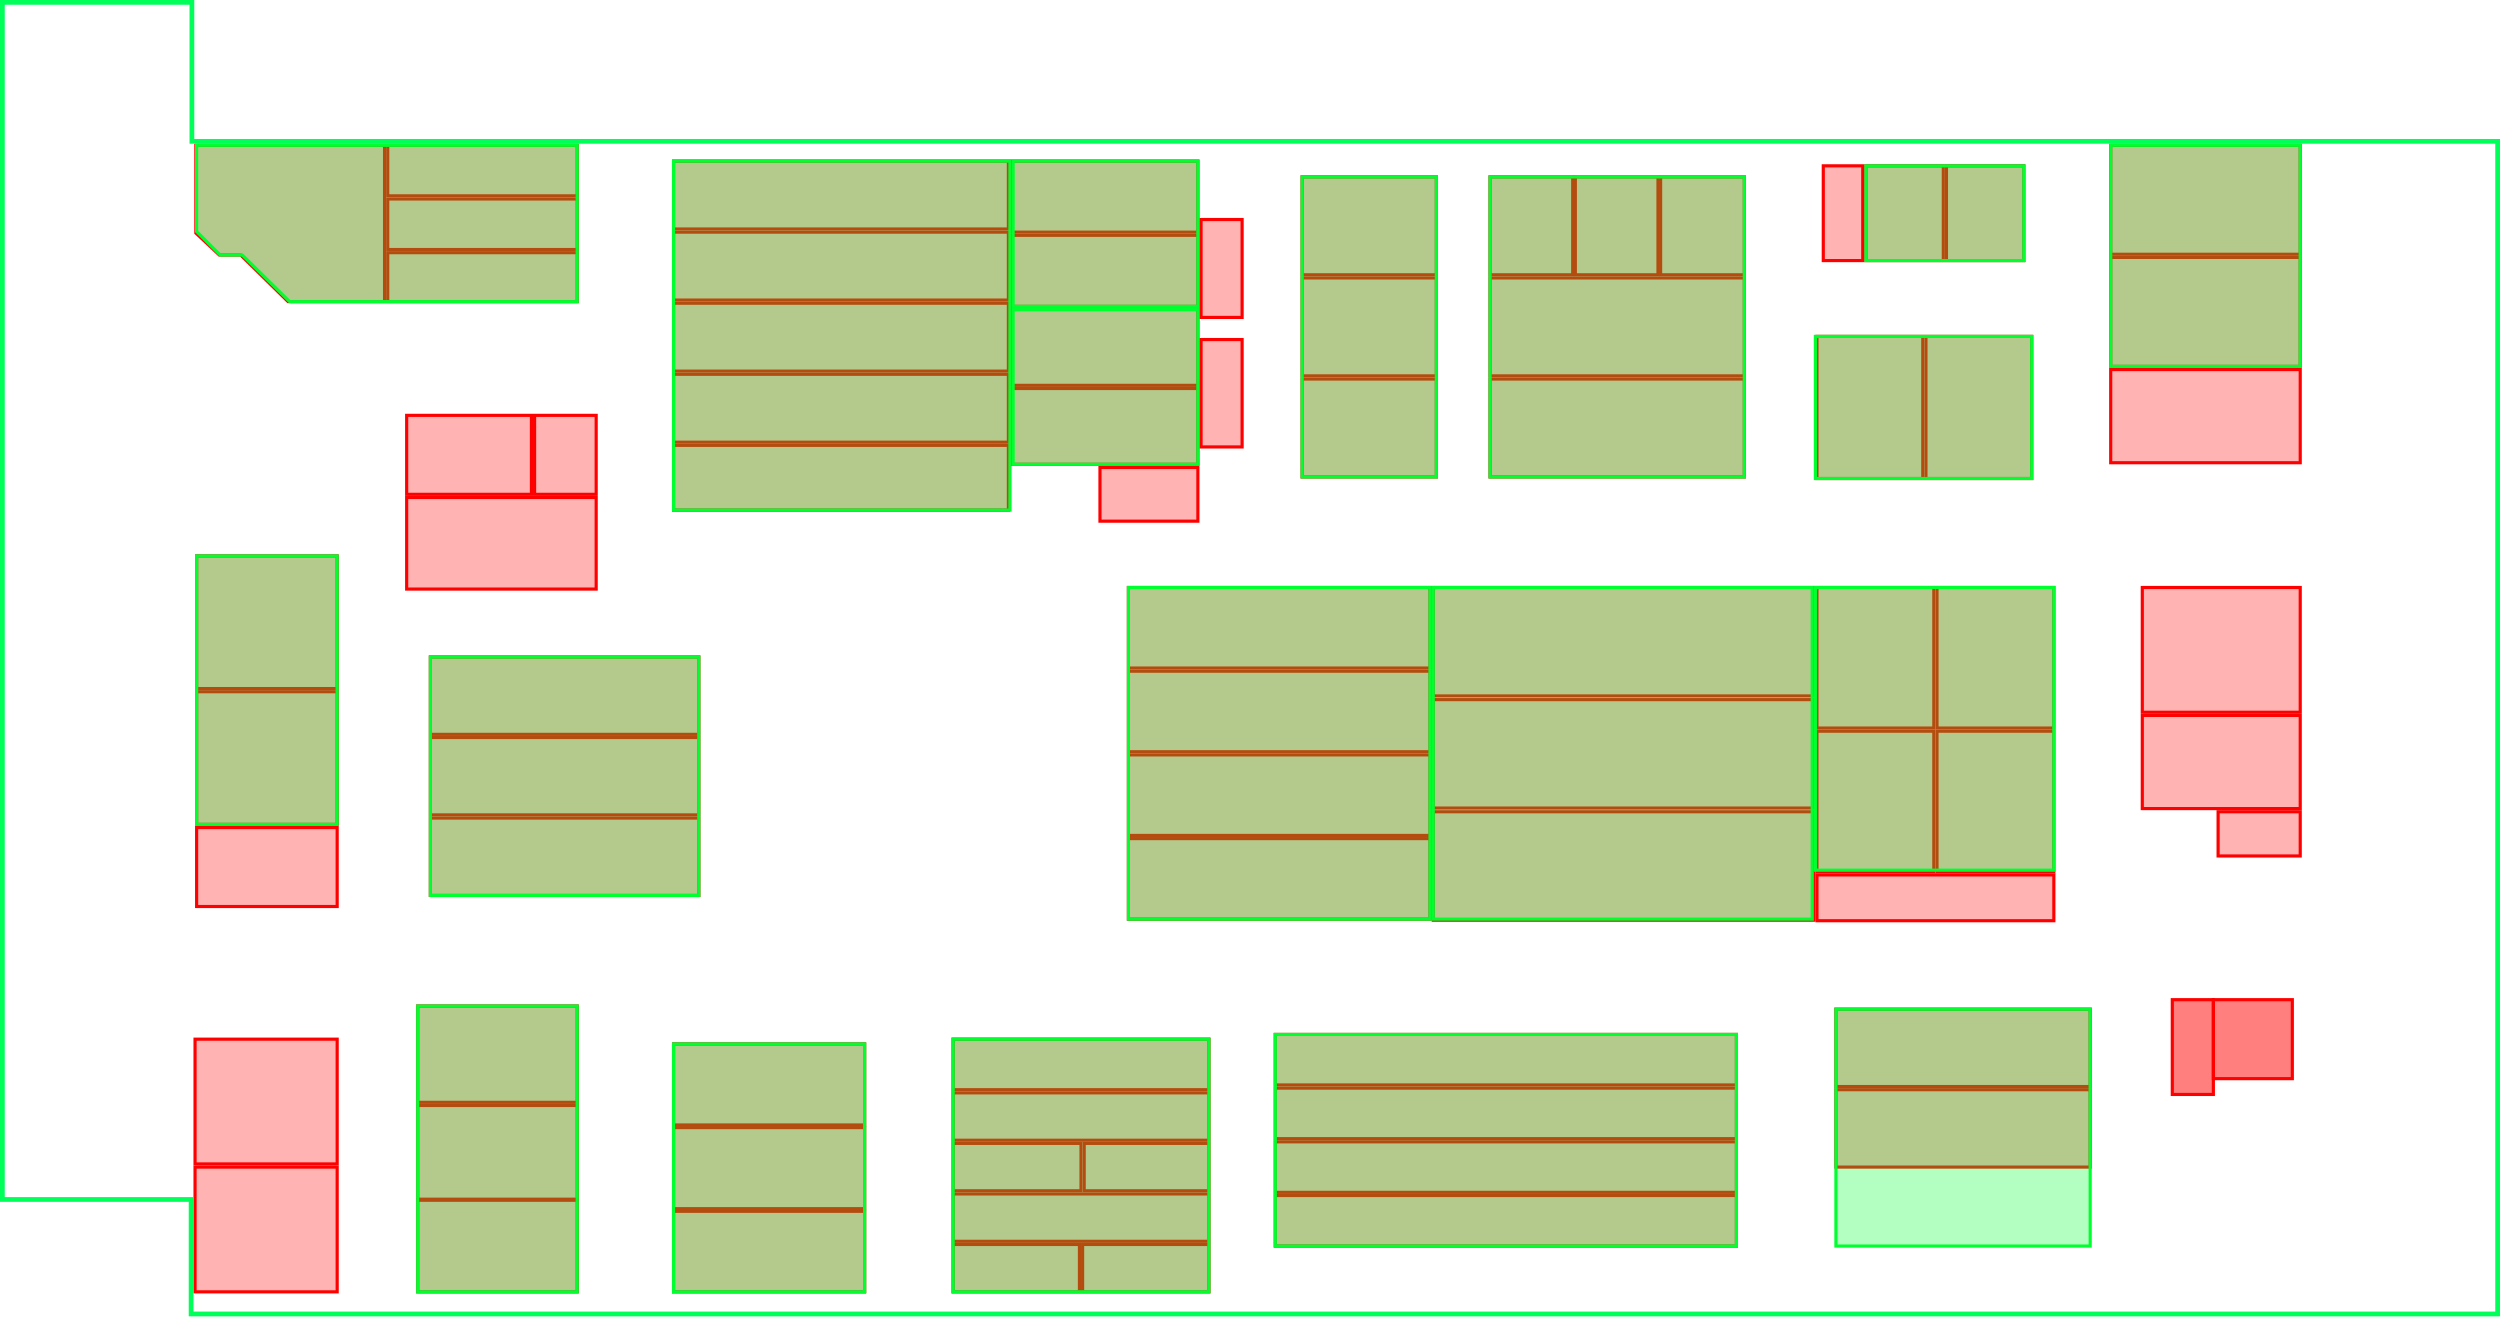
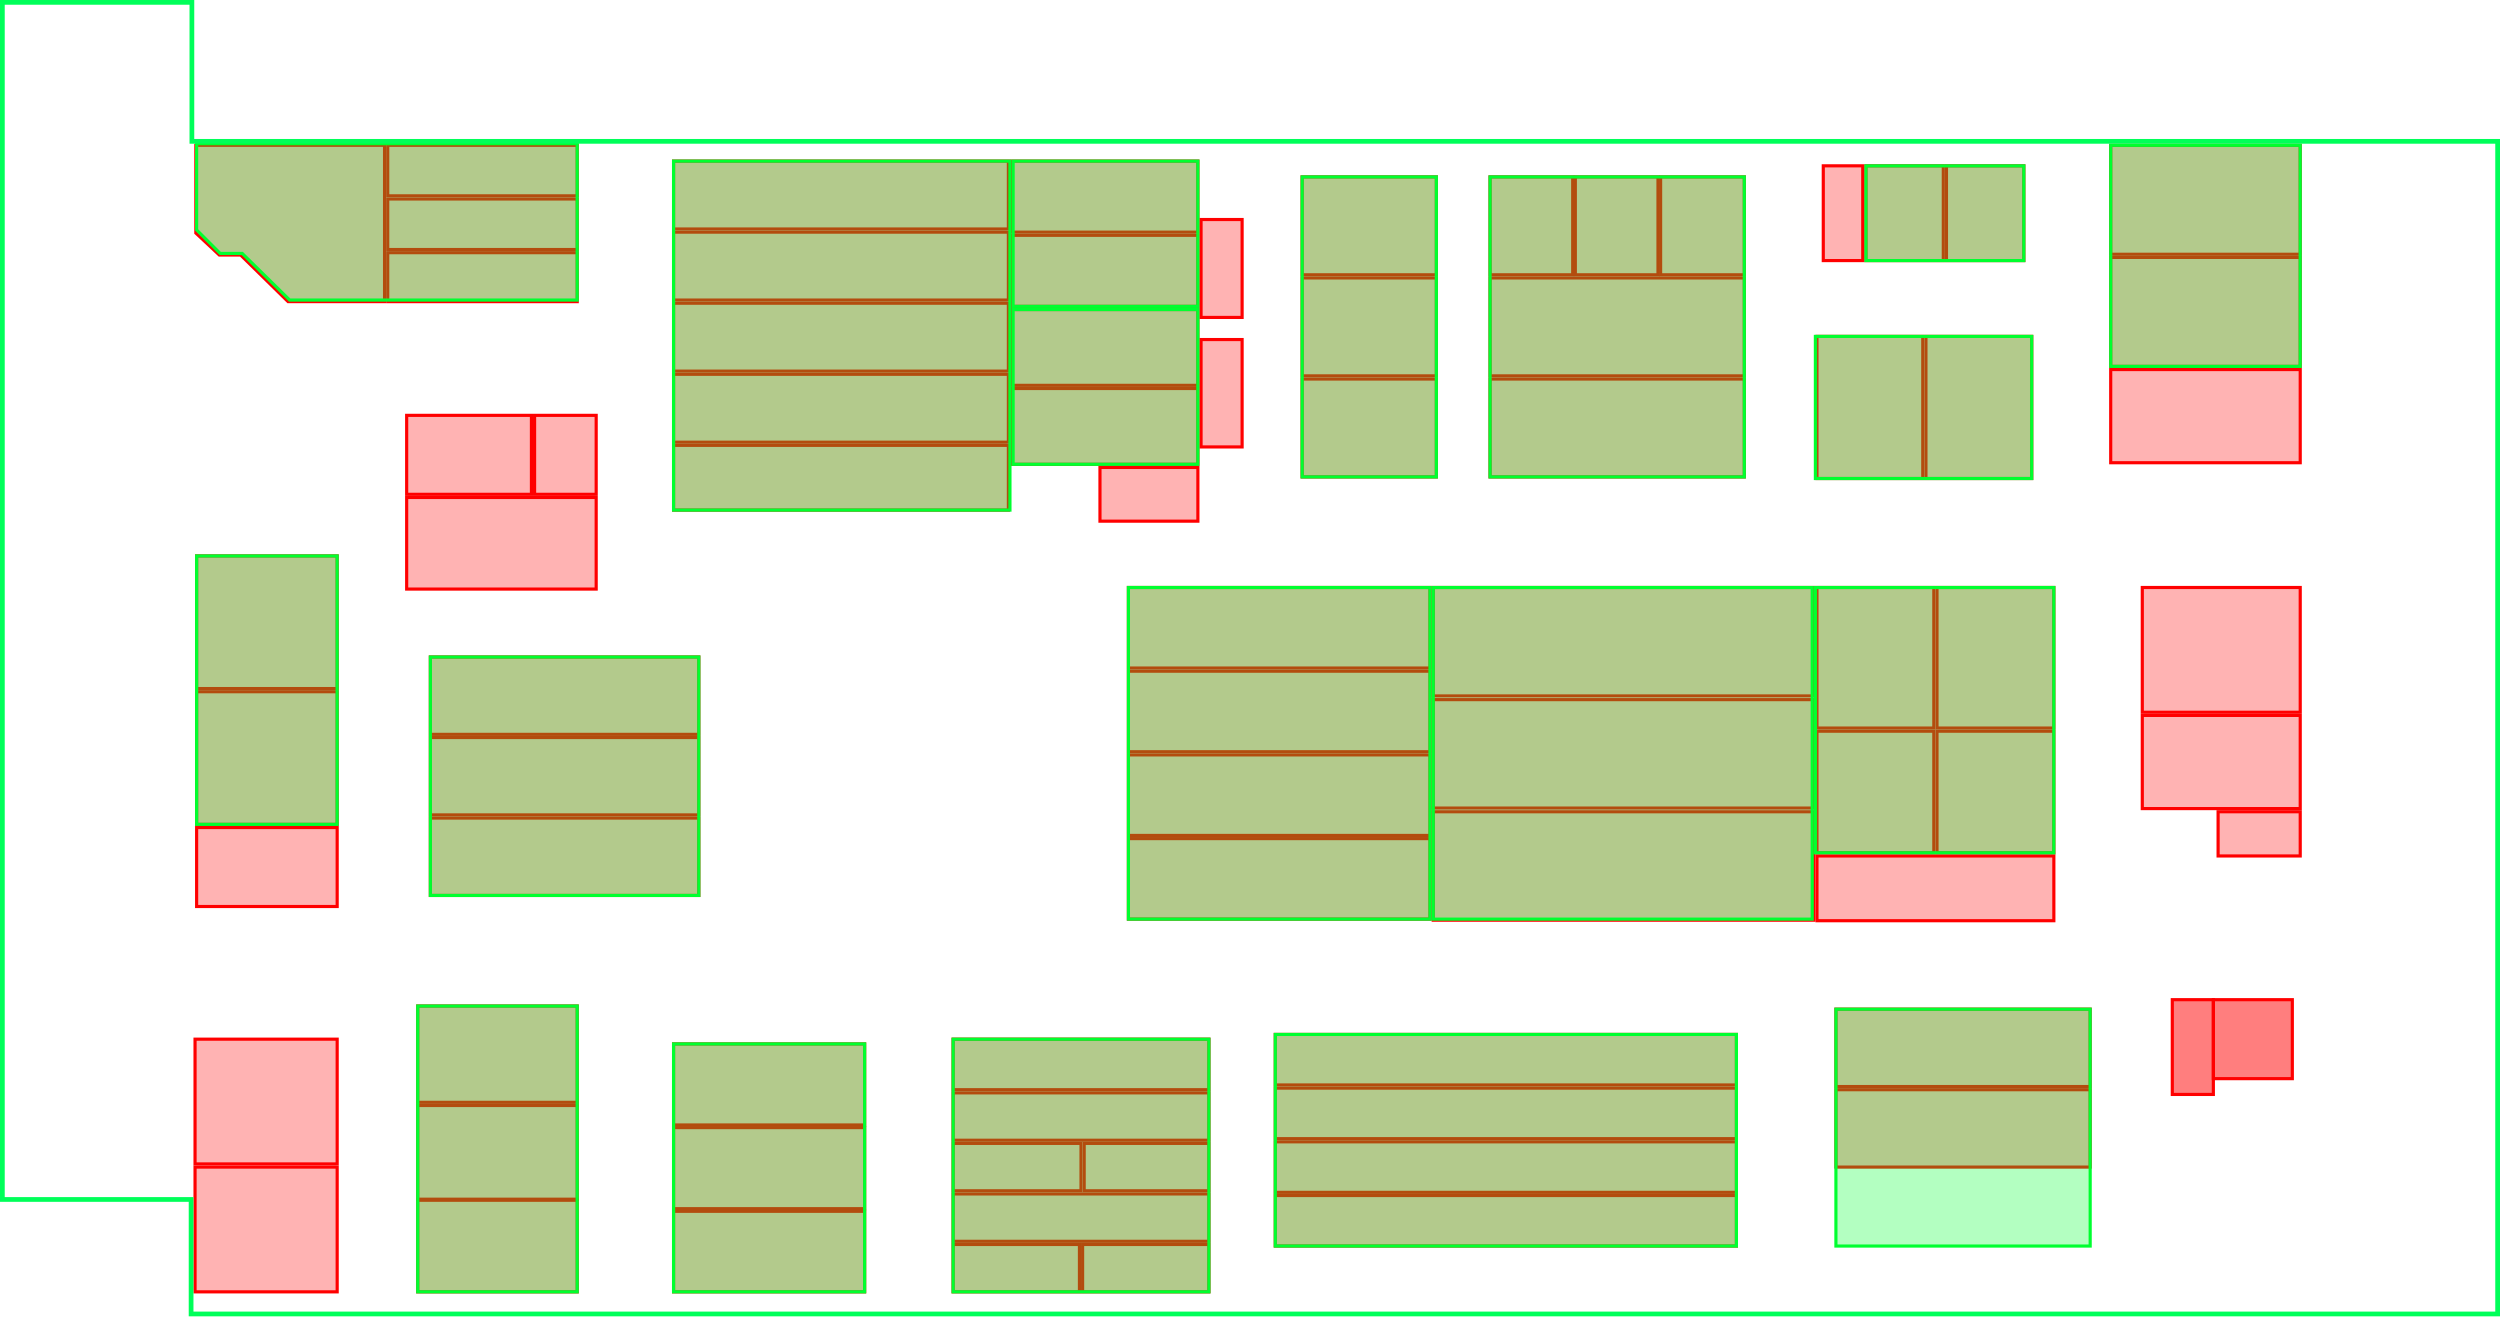
<svg xmlns="http://www.w3.org/2000/svg" width="1583" height="834" viewBox="0 0 1583 834" fill="none">
  <g id="g-pavilon-map">
    <g id="articles">
      <rect id=" Nyomdaipari technikus - Nyomdaipari elÅkÃ©szÃ­tÅ szakmairÃ¡ny" x="264.5" y="700" width="101" height="59.333" fill="#FF0000" fill-opacity="0.3" stroke="#FF0000" stroke-width="2" />
      <rect id="Nyomdaipar ISZB" x="264.5" y="637" width="101" height="61" fill="#FF0000" fill-opacity="0.3" stroke="#FF0000" stroke-width="2" />
      <rect id="Kozmetikus ISZB" x="272.5" y="416" width="170" height="49" fill="#FF0000" fill-opacity="0.3" stroke="#FF0000" stroke-width="2" />
      <rect id="FodrÃ¡sz WS" x="824.5" y="112" width="85" height="62" fill="#FF0000" fill-opacity="0.3" stroke="#FF0000" stroke-width="2" />
      <rect id="VillanyszerelÅ - ÃpÃ¼letvillamossÃ¡gi szakmairÃ¡ny" x="943.5" y="112" width="52.333" height="62" fill="#FF0000" fill-opacity="0.3" stroke="#FF0000" stroke-width="2" />
      <rect id="VillanyszerelÅ - Villamos hÃ¡lÃ³zat szakmairÃ¡ny" x="997.5" y="112" width="52.333" height="62" fill="#FF0000" fill-opacity="0.3" stroke="#FF0000" stroke-width="2" />
      <rect id="VillanyszerelÅ - Villamos kÃ©szÃ¼lÃ©k Ã©s berendezÃ©s szakmairÃ¡ny" x="1051.5" y="112" width="53" height="62" fill="#FF0000" fill-opacity="0.3" stroke="#FF0000" stroke-width="2" />
      <rect id="ErÅsÃ¡ramÃº elektrotechnikus" x="943.5" y="176" width="161" height="62" fill="#FF0000" fill-opacity="0.3" stroke="#FF0000" stroke-width="2" />
      <rect id="Elektronikai technikus" x="943.5" y="240" width="161" height="62" fill="#FF0000" fill-opacity="0.3" stroke="#FF0000" stroke-width="2" />
      <rect id="VirÃ¡gkÃ¶tÅ WS" x="1154.5" y="105" width="25" height="60" fill="#FF0000" fill-opacity="0.3" stroke="#FF0000" stroke-width="2" />
      <rect id="KertÃ©pÃ­tÅ WS" x="1181.5" y="105" width="49" height="60" fill="#FF0000" fill-opacity="0.3" stroke="#FF0000" stroke-width="2" />
      <rect id="DivatszabÃ³ - NÅi szabÃ³ szakmairÃ¡ny" x="1150.5" y="213" width="67" height="90" fill="#FF0000" fill-opacity="0.3" stroke="#FF0000" stroke-width="2" />
      <rect id="DivatszabÃ³ ISZB" x="1219.5" y="213" width="67" height="90" fill="#FF0000" fill-opacity="0.3" stroke="#FF0000" stroke-width="2" />
      <rect id="BÃºtorasztalos WS" x="1336.5" y="92" width="120" height="69" fill="#FF0000" fill-opacity="0.3" stroke="#FF0000" stroke-width="2" />
      <rect id="ÃpÃ¼letasztalos WS" x="1336.5" y="163" width="120" height="69" fill="#FF0000" fill-opacity="0.3" stroke="#FF0000" stroke-width="2" />
      <rect id="VillanyszerelÅ WS" x="1336.5" y="234" width="120" height="59" fill="#FF0000" fill-opacity="0.3" stroke="#FF0000" stroke-width="2" />
      <rect id="HM KadÃ©t ESZB" x="1356.5" y="372" width="100" height="79" fill="#FF0000" fill-opacity="0.3" stroke="#FF0000" stroke-width="2" />
      <rect id="MOL ISZB" x="1356.5" y="453" width="100" height="59" fill="#FF0000" fill-opacity="0.3" stroke="#FF0000" stroke-width="2" />
      <rect id="Richter Gedeon Nyrt. ESZB" x="696.5" y="296" width="62" height="34" fill="#FF0000" fill-opacity="0.3" stroke="#FF0000" stroke-width="2" />
      <rect id="GÃ©pÃ©sztechnikus - CAD-CAM szakmairÃ¡ny" x="640.5" y="102" width="118" height="45" fill="#FF0000" fill-opacity="0.3" stroke="#FF0000" stroke-width="2" />
      <rect id="AlternatÃ­v jÃ¡rmÅ±hajtÃ¡si technikus" x="426.5" y="102" width="212" height="43" fill="#FF0000" fill-opacity="0.3" stroke="#FF0000" stroke-width="2" />
      <rect id="KarosszÃ©rialakatos" x="426.5" y="147" width="212" height="43" fill="#FF0000" fill-opacity="0.3" stroke="#FF0000" stroke-width="2" />
      <rect id=" GÃ©pjÃ¡rmÅ±-mechatronikai technikus - GyÃ¡rtÃ¡s szakmairÃ¡ny" x="426.5" y="192" width="212" height="43" fill="#FF0000" fill-opacity="0.3" stroke="#FF0000" stroke-width="2" />
      <rect id=" GÃ©pjÃ¡rmÅ±-mechatronikai technikus - Szerviz szakmairÃ¡ny" x="426.5" y="237" width="212" height="43" fill="#FF0000" fill-opacity="0.3" stroke="#FF0000" stroke-width="2" />
      <rect id="JÃ¡rmÅ±- Ã©s szerviztechnika ISZB" x="426.5" y="282" width="212" height="41" fill="#FF0000" fill-opacity="0.3" stroke="#FF0000" stroke-width="2" />
      <rect id="GÃ©pÃ©sztechnikus - CAD-CAM szakmairÃ¡ny ISZB" x="640.5" y="149" width="118" height="45" fill="#FF0000" fill-opacity="0.3" stroke="#FF0000" stroke-width="2" />
      <rect id="VegyÃ©sz technikus - ÃltalÃ¡nos laborÃ¡ns szakmairÃ¡ny" x="640.5" y="196" width="118" height="48" fill="#FF0000" fill-opacity="0.3" stroke="#FF0000" stroke-width="2" />
      <rect id=" VegyÃ©sz technikus - TermelÃ©si folyamatirÃ¡nyÃ­tÃ³ szakmairÃ¡ny" x="640.5" y="246" width="118" height="48" fill="#FF0000" fill-opacity="0.3" stroke="#FF0000" stroke-width="2" />
      <rect id="Magyar KÃ©mikusok EgyesÃ¼lete ISZB" x="760.5" y="139" width="26" height="62" fill="#FF0000" fill-opacity="0.3" stroke="#FF0000" stroke-width="2" />
      <rect id="BÃ¡lint Analitika ISZB" x="760.5" y="215" width="26" height="68" fill="#FF0000" fill-opacity="0.3" stroke="#FF0000" stroke-width="2" />
      <rect id="IKK ESZB" x="1404.5" y="514" width="52" height="28" fill="#FF0000" fill-opacity="0.3" stroke="#FF0000" stroke-width="2" />
      <g id="E-ON ESZB">
        <path d="M1401.5 633H1451.5V683H1401.5V633Z" fill="#FF0000" fill-opacity="0.3" />
        <path d="M1401.5 633H1451.5V683H1401.5V633Z" fill="#FF0000" fill-opacity="0.3" />
        <path d="M1401.5 633H1451.5V683H1401.5V633Z" stroke="#FF0000" stroke-width="2" />
      </g>
      <g id="Trilak ESZB">
        <path d="M1375.5 633H1401.5V693H1375.5V633Z" fill="#FF0000" fill-opacity="0.3" />
        <path d="M1375.5 633H1401.5V693H1375.5V633Z" fill="#FF0000" fill-opacity="0.3" />
        <path d="M1375.5 633H1401.5V693H1375.5V633Z" stroke="#FF0000" stroke-width="2" />
      </g>
-       <rect id="MÃV ISZB" x="1150.5" y="554" width="150" height="29" fill="#FF0000" fill-opacity="0.3" stroke="#FF0000" stroke-width="2" />
+       <rect id="MÃV ISZB" x="1150.5" y="542" width="150" height="41" fill="#FF0000" fill-opacity="0.3" stroke="#FF0000" stroke-width="2" />
      <rect id="KertÃ©pÃ­tÅ ISZB" x="1232.5" y="105" width="49" height="60" fill="#FF0000" fill-opacity="0.3" stroke="#FF0000" stroke-width="2" />
      <rect id="FodrÃ¡sz ISZB" x="824.5" y="240" width="85" height="62" fill="#FF0000" fill-opacity="0.3" stroke="#FF0000" stroke-width="2" />
      <rect id="FodrÃ¡sz" x="824.5" y="176" width="85" height="62" fill="#FF0000" fill-opacity="0.3" stroke="#FF0000" stroke-width="2" />
      <rect id="PincÃ©r - vendÃ©gtÃ©ri szakember" x="714.5" y="372" width="191" height="51" fill="#FF0000" fill-opacity="0.3" stroke="#FF0000" stroke-width="2" />
      <rect id="VendÃ©glÃ¡tÃ¡s ISZB" x="714.5" y="531" width="191" height="51" fill="#FF0000" fill-opacity="0.3" stroke="#FF0000" stroke-width="2" />
      <rect id="PincÃ©r WS" x="714.5" y="478" width="191" height="51" fill="#FF0000" fill-opacity="0.3" stroke="#FF0000" stroke-width="2" />
      <rect id="VendÃ©gtÃ©ri szaktechnikus" x="714.5" y="425" width="191" height="51" fill="#FF0000" fill-opacity="0.3" stroke="#FF0000" stroke-width="2" />
      <rect id="SzakÃ¡cs WS" x="907.5" y="372" width="241" height="68.667" fill="#FF0000" fill-opacity="0.3" stroke="#FF0000" stroke-width="2" />
      <rect id="Kereskedelmi Ã©rtÃ©kesÃ­tÅ" x="1150.5" y="372" width="74" height="89" fill="#FF0000" fill-opacity="0.3" stroke="#FF0000" stroke-width="2" />
      <rect id="Kereskedelmi Ã©rtÃ©kesÃ­tÅ ISZB" x="1226.5" y="372" width="74" height="89" fill="#FF0000" fill-opacity="0.3" stroke="#FF0000" stroke-width="2" />
-       <rect id="KereskedÅ Ã©s webÃ¡ruhÃ¡zi technikus" x="1150.5" y="463" width="74" height="89" fill="#FF0000" fill-opacity="0.3" stroke="#FF0000" stroke-width="2" />
-       <rect id="KereskedÅ Ã©s webÃ¡ruhÃ¡zi technikus ISZB" x="1226.5" y="463" width="74" height="89" fill="#FF0000" fill-opacity="0.3" stroke="#FF0000" stroke-width="2" />
+       <rect id="KereskedÅ Ã©s webÃ¡ruhÃ¡zi technikus" x="1150.5" y="463" width="74" height="77" fill="#FF0000" fill-opacity="0.3" stroke="#FF0000" stroke-width="2" />
+       <rect id="KereskedÅ Ã©s webÃ¡ruhÃ¡zi technikus ISZB" x="1226.5" y="463" width="74" height="77" fill="#FF0000" fill-opacity="0.3" stroke="#FF0000" stroke-width="2" />
      <rect id="SzakÃ¡cs" x="907.5" y="443" width="241" height="68.667" fill="#FF0000" fill-opacity="0.3" stroke="#FF0000" stroke-width="2" />
      <rect id="SzakÃ¡cs szaktechnikus" x="907.5" y="514" width="241" height="68.667" fill="#FF0000" fill-opacity="0.3" stroke="#FF0000" stroke-width="2" />
      <rect id="ÃpolÃ¡s Ã©s gondozÃ¡s ISZB" x="124.5" y="352" width="89" height="84" fill="#FF0000" fill-opacity="0.3" stroke="#FF0000" stroke-width="2" />
      <rect id="6. Grafikus WS" x="257.5" y="263" width="79" height="50" fill="#FF0000" fill-opacity="0.3" stroke="#FF0000" stroke-width="2" />
      <rect id="5. Ipari robotika WS" x="257.5" y="315" width="120" height="58" fill="#FF0000" fill-opacity="0.3" stroke="#FF0000" stroke-width="2" />
      <path id="AutÃ³szerelÅ WS" d="M243.5 92V191H182.409L152.701 161.787L152.409 161.5H138.896L124 147.565V92H243.5Z" fill="#FF0000" fill-opacity="0.3" stroke="#FF0000" stroke-width="2" />
      <rect id="JÃ¡rmÅ±karosszÃ©ria-elÅkÃ©szÃ­tÅ, felÃ¼letbevonÃ³" x="245.5" y="92" width="120" height="32" fill="#FF0000" fill-opacity="0.3" stroke="#FF0000" stroke-width="2" />
      <rect id="JÃ¡rmÅ±fÃ©nyezÅ ISZB" x="245.5" y="126" width="120" height="32" fill="#FF0000" fill-opacity="0.3" stroke="#FF0000" stroke-width="2" />
      <rect id="JÃ¡rmÅ±fÃ©nyezÅ" x="245.5" y="160" width="120" height="31" fill="#FF0000" fill-opacity="0.3" stroke="#FF0000" stroke-width="2" />
      <rect id="7. CNC marÃ³ WS" x="338.5" y="263" width="39" height="50" fill="#FF0000" fill-opacity="0.3" stroke="#FF0000" stroke-width="2" />
      <rect id="ÃpolÃ¡s Ã©s gondozÃ¡s WS" x="124.5" y="438" width="89" height="84" fill="#FF0000" fill-opacity="0.3" stroke="#FF0000" stroke-width="2" />
      <rect id="MESZK ISZB" x="124.5" y="524" width="89" height="50" fill="#FF0000" fill-opacity="0.3" stroke="#FF0000" stroke-width="2" />
      <rect id=" SzÃ©psÃ©gÃ¡polÃ³ WS" x="272.5" y="518" width="170" height="49" fill="#FF0000" fill-opacity="0.3" stroke="#FF0000" stroke-width="2" />
      <rect id=" Kozmetikus technikus" x="272.5" y="467" width="170" height="49" fill="#FF0000" fill-opacity="0.3" stroke="#FF0000" stroke-width="2" />
      <rect id="Informatikai rendszerÃ¼zemeltetÅ WS" x="426.5" y="661" width="121" height="51.333" fill="#FF0000" fill-opacity="0.3" stroke="#FF0000" stroke-width="2" />
      <rect id="SzoftverfejlesztÅ WS" x="426.5" y="714" width="121" height="51.333" fill="#FF0000" fill-opacity="0.3" stroke="#FF0000" stroke-width="2" />
      <rect id="Automatikai technikus, Mechatronikai technikus, Ipar 4.0 ISZB" x="603.5" y="658" width="162" height="32" fill="#FF0000" fill-opacity="0.3" stroke="#FF0000" stroke-width="2" />
      <rect id=" CukrÃ¡sz" x="807.5" y="655" width="292" height="32" fill="#FF0000" fill-opacity="0.3" stroke="#FF0000" stroke-width="2" />
      <rect id="FestÅ, mÃ¡zolÃ³, tapÃ©tÃ¡zÃ³" x="1162.5" y="639" width="161" height="49" fill="#FF0000" fill-opacity="0.3" stroke="#FF0000" stroke-width="2" />
      <rect id=" FestÅ, dÃ­szÃ­tÅfestÅ WS" x="1162.5" y="690" width="161" height="49" fill="#FF0000" fill-opacity="0.3" stroke="#FF0000" stroke-width="2" />
      <rect id="CukrÃ¡sz szaktechnikus" x="807.5" y="689" width="292" height="32" fill="#FF0000" fill-opacity="0.3" stroke="#FF0000" stroke-width="2" />
      <rect id="PÃ©k WS" x="807.5" y="723" width="292" height="32" fill="#FF0000" fill-opacity="0.3" stroke="#FF0000" stroke-width="2" />
      <rect id="CukrÃ¡sz, CukrÃ¡sz szaktechnikus ISZB" x="807.5" y="757" width="292" height="32" fill="#FF0000" fill-opacity="0.3" stroke="#FF0000" stroke-width="2" />
      <rect id="Automatikai technikus - AutÃ³ipar szakmairÃ¡ny" x="603.5" y="724" width="81" height="30" fill="#FF0000" fill-opacity="0.3" stroke="#FF0000" stroke-width="2" />
      <rect id="Mechatronikai technikus" x="603.5" y="692" width="162" height="30" fill="#FF0000" fill-opacity="0.3" stroke="#FF0000" stroke-width="2" />
      <rect id="Mechatronika WS" x="603.5" y="756" width="162" height="30" fill="#FF0000" fill-opacity="0.3" stroke="#FF0000" stroke-width="2" />
      <rect id="Ipar 4.0" x="603.5" y="788" width="80" height="30" fill="#FF0000" fill-opacity="0.3" stroke="#FF0000" stroke-width="2" />
      <rect id="Ipar 4.0 WS" x="685.5" y="788" width="80" height="30" fill="#FF0000" fill-opacity="0.3" stroke="#FF0000" stroke-width="2" />
      <rect id="Automatikai technikus - GyÃ¡rtÃ¡stechnika szakmairÃ¡ny" x="686.5" y="724" width="79" height="30" fill="#FF0000" fill-opacity="0.3" stroke="#FF0000" stroke-width="2" />
      <rect id=" WebfejlesztÅ WS" x="426.5" y="767" width="121" height="51" fill="#FF0000" fill-opacity="0.3" stroke="#FF0000" stroke-width="2" />
      <rect id="Nyomdaipari technikus - Nyomdaipari gÃ©pmester szakmairÃ¡ny" x="264.5" y="760" width="101" height="58" fill="#FF0000" fill-opacity="0.3" stroke="#FF0000" stroke-width="2" />
      <rect id="1. HÅ±tÅ- Ã©s klÃ­matechnikai szerelÅ WS" x="123.5" y="739" width="90" height="79" fill="#FF0000" fill-opacity="0.3" stroke="#FF0000" stroke-width="2" />
      <rect id="2. VÃ­z-, gÃ¡z- Ã©s fÅ±tÃ©sszerelÅ WS" x="123.5" y="658" width="90" height="79" fill="#FF0000" fill-opacity="0.3" stroke="#FF0000" stroke-width="2" />
    </g>
    <g id="booths">
      <rect id="Mechatronika, Automatikai Technikus, Ipar 4.0" x="603.5" y="658" width="162" height="160" fill="#00FF2F" fill-opacity="0.3" stroke="#00FF2F" stroke-width="2" />
      <rect id="Informatikai rendszerÃ¼zemeltetÅ, SzoftverfejlesztÅ, WebfejlesztÅ" x="426.5" y="661" width="121" height="157" fill="#00FF2F" fill-opacity="0.3" stroke="#00FF2F" stroke-width="2" />
      <rect id="Nyomdaipar" x="264.5" y="637" width="101" height="181" fill="#00FF2F" fill-opacity="0.3" stroke="#00FF2F" stroke-width="2" />
      <rect id="SzakÃ¡cs_2" x="907.5" y="372" width="240" height="210" fill="#00FF2F" fill-opacity="0.3" stroke="#00FF2F" stroke-width="2" />
-       <rect id="Kereskedelmi Ã©rtÃ©kesÃ­tÅ, KereskedÅ Ã©s webÃ¡ruhÃ¡zi technikus" x="1149.5" y="372" width="151" height="179" fill="#00FF2F" fill-opacity="0.3" stroke="#00FF2F" stroke-width="2" />
+       <rect id="Kereskedelmi Ã©rtÃ©kesÃ­tÅ, KereskedÅ Ã©s webÃ¡ruhÃ¡zi technikus" x="1149.5" y="372" width="151" height="168" fill="#00FF2F" fill-opacity="0.3" stroke="#00FF2F" stroke-width="2" />
      <rect id="FestÅ" x="1162.5" y="639" width="161" height="150" fill="#00FF2F" fill-opacity="0.3" stroke="#00FF2F" stroke-width="2" />
      <rect id="DivatszabÃ³" x="1149.5" y="213" width="137" height="90" fill="#00FF2F" fill-opacity="0.3" stroke="#00FF2F" stroke-width="2" />
      <rect id="VillanyszerelÅ, ErÅsÃ¡ramÃº elektrotechnikus, Elektronikai technikus" x="943.5" y="112" width="161" height="190" fill="#00FF2F" fill-opacity="0.3" stroke="#00FF2F" stroke-width="2" />
      <rect id="BÃºtorasztalos, ÃpÃ¼letasztalos" x="1336.5" y="92" width="120" height="140" fill="#00FF2F" fill-opacity="0.3" stroke="#00FF2F" stroke-width="2" />
      <rect id="KertÃ©pÃ­tÅ" x="1181.5" y="105" width="100" height="60" fill="#00FF2F" fill-opacity="0.3" stroke="#00FF2F" stroke-width="2" />
      <rect id="PincÃ©r, VendÃ©gtÃ©ri szaktechnikus" x="714.5" y="372" width="191" height="210" fill="#00FF2F" fill-opacity="0.3" stroke="#00FF2F" stroke-width="2" />
      <rect id="4. ÃpolÃ¡s Ã©s gondozÃ¡s" x="124.5" y="352" width="89" height="170" fill="#00FF2F" fill-opacity="0.3" stroke="#00FF2F" stroke-width="2" />
-       <path id="8. AutÃ³szerelÅ, JÃ¡rmÅ±fÃ©nyezÅ" d="M365.5 92V191H183.409L153.701 161.787L153.409 161.5H139.414L124.5 146.586V92H365.5Z" fill="#00FF2F" fill-opacity="0.3" stroke="#00FF2F" stroke-width="2" />
+       <path id="8. AutÃ³szerelÅ, JÃ¡rmÅ±fÃ©nyezÅ" d="M365.5 91V190H183.409L153.701 160.787L153.409 160.5H139.414L124.5 145.586V91H365.5Z" fill="#00FF2F" fill-opacity="0.3" stroke="#00FF2F" stroke-width="2" />
      <rect id="Kozmetikus, SzÃ©psÃ©gÃ¡polÃ³" x="272.5" y="416" width="170" height="151" fill="#00FF2F" fill-opacity="0.3" stroke="#00FF2F" stroke-width="2" />
      <rect id="FodrÃ¡sz_2" x="824.5" y="112" width="85" height="190" fill="#00FF2F" fill-opacity="0.3" stroke="#00FF2F" stroke-width="2" />
      <rect id="VegyÃ©sz technikus" x="641.5" y="196" width="117" height="98" fill="#00FF2F" fill-opacity="0.3" stroke="#00FF2F" stroke-width="2" />
      <rect id="GÃ©pÃ©sztechnikus" x="641.5" y="102" width="117" height="92" fill="#00FF2F" fill-opacity="0.3" stroke="#00FF2F" stroke-width="2" />
      <rect id="JÃ¡rmÅ±- Ã©s szerviztechnika" x="426.5" y="102" width="213" height="221" fill="#00FF2F" fill-opacity="0.3" stroke="#00FF2F" stroke-width="2" />
      <rect id="CukrÃ¡sz, PÃ©k" x="807.5" y="655" width="292" height="134" fill="#00FF2F" fill-opacity="0.3" stroke="#00FF2F" stroke-width="2" />
    </g>
    <path id="g-outline" d="M121.5 1.5V89.5H1581.5V832H121V759.5H1.5V1.5H121.5Z" stroke="#00FF59" stroke-width="3" />
  </g>
</svg>
